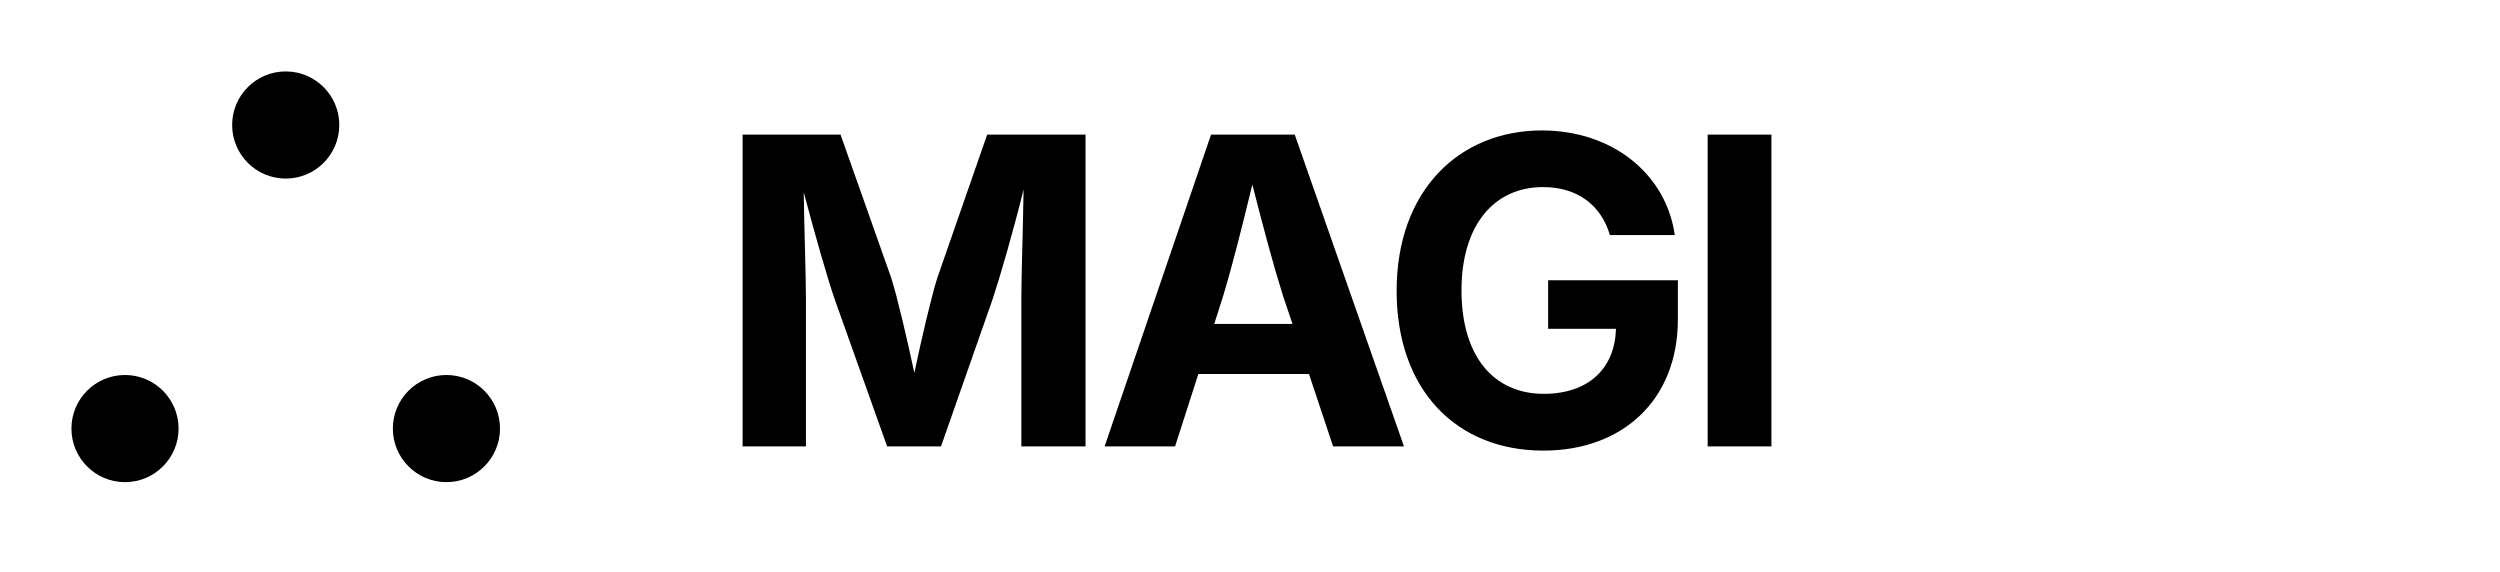
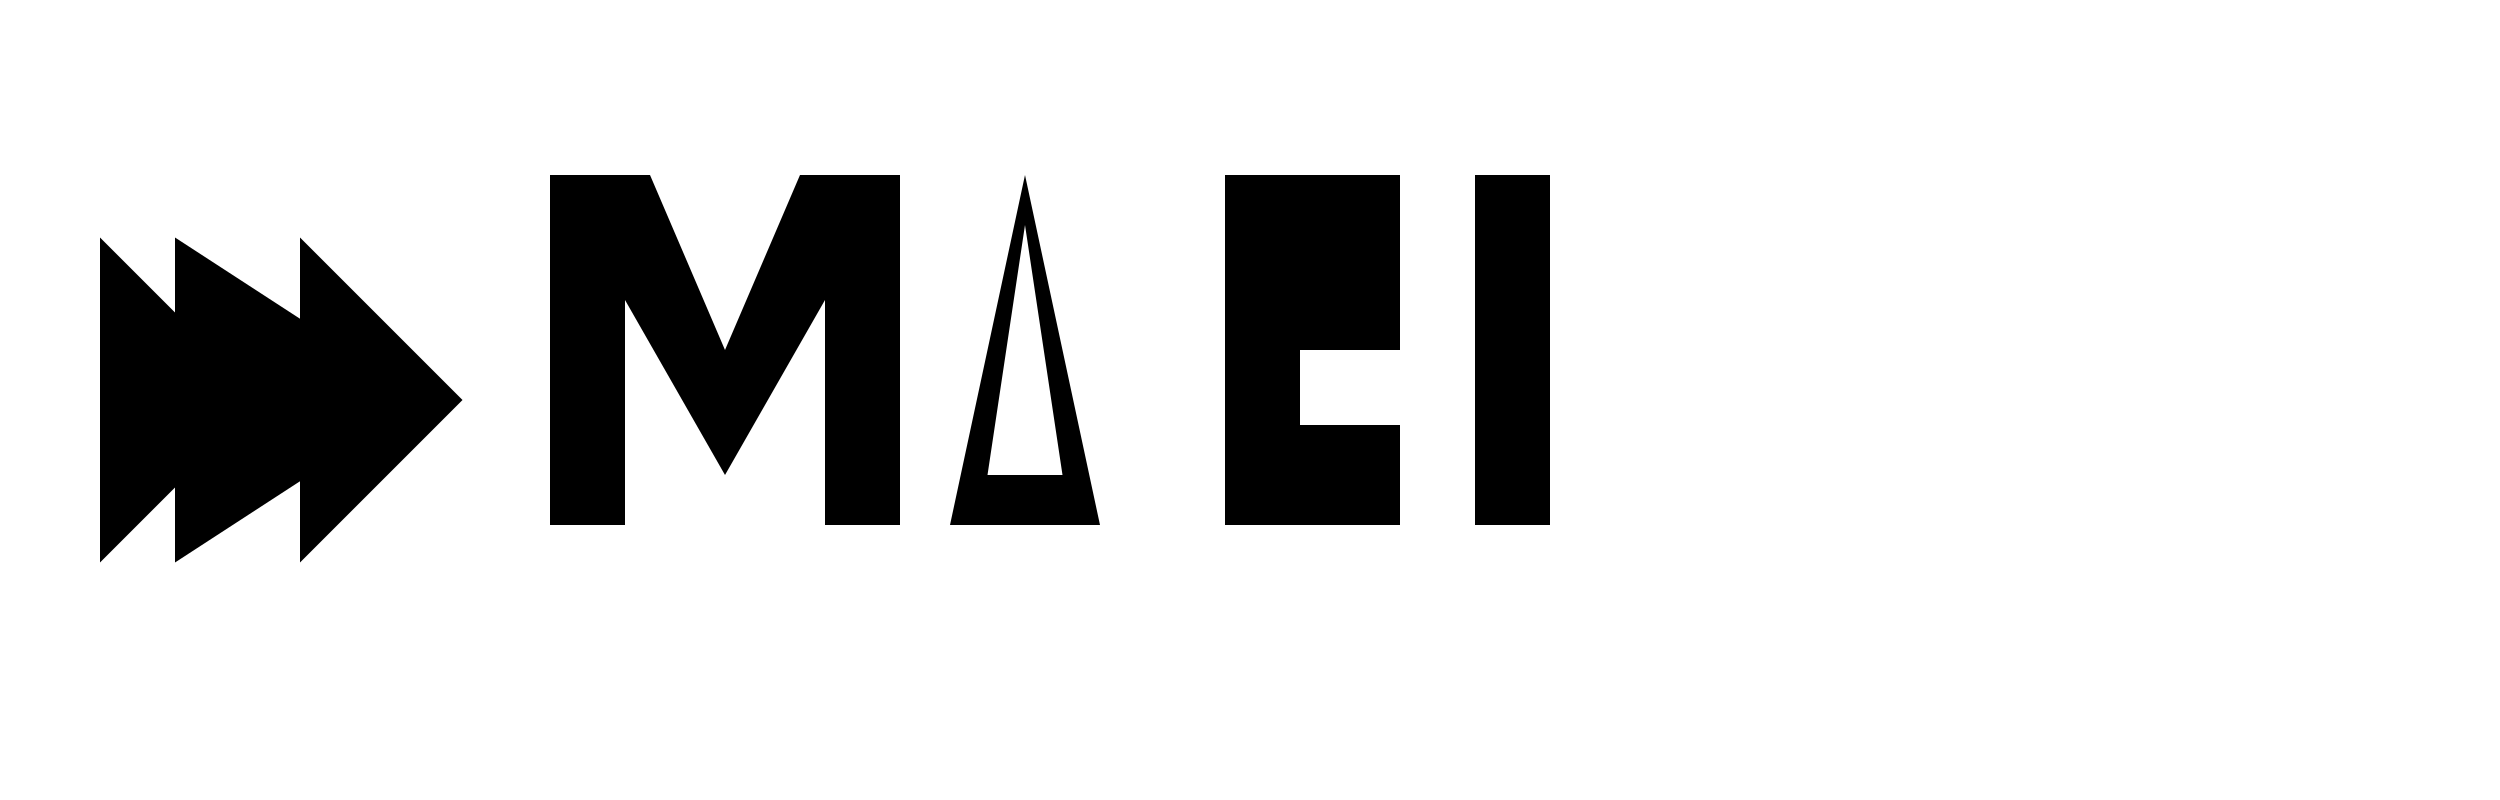
- <svg xmlns="http://www.w3.org/2000/svg" viewBox="0 0 280 64" aria-hidden="true">
-   <g fill="currentColor">
-     <circle cx="32" cy="14" r="6" />
-     <circle cx="14" cy="48" r="6" />
-     <circle cx="50" cy="48" r="6" />
-     <text x="80" y="50" font-family="Inter, -apple-system, BlinkMacSystemFont, 'Helvetica Neue', system-ui, sans-serif" font-size="48" font-weight="700" letter-spacing="-2.16">MAGI</text>
+ <svg xmlns="http://www.w3.org/2000/svg" viewBox="0 0 200 64" fill="currentColor" aria-hidden="true">
+   <g>
+     <path d="M 8 45 L 8 19 L 21 32 Z" />
+     <path d="M 24 19 L 24 45 L 37 32 Z" />
+     <path d="M 14 19 L 14 45 L 34 32 Z" />
+     <path d="M 44 42 L 44 14 L 52 14 L 58 28 L 64 14 L 72 14 L 72 42 L 66 42 L 66 24 L 58 38 L 50 24 L 50 42 Z" />
+     <path d="M 76 42 L 82 14 L 88 42 Z M 82 18 L 79 38 L 85 38 Z" />
+     <path d="M 112 28 L 112 14 L 98 14 L 98 42 L 112 42 L 112 34 L 104 34 L 104 28 Z" />
+     <path d="M 118 14 L 124 14 L 124 42 L 118 42 Z" />
  </g>
</svg>
